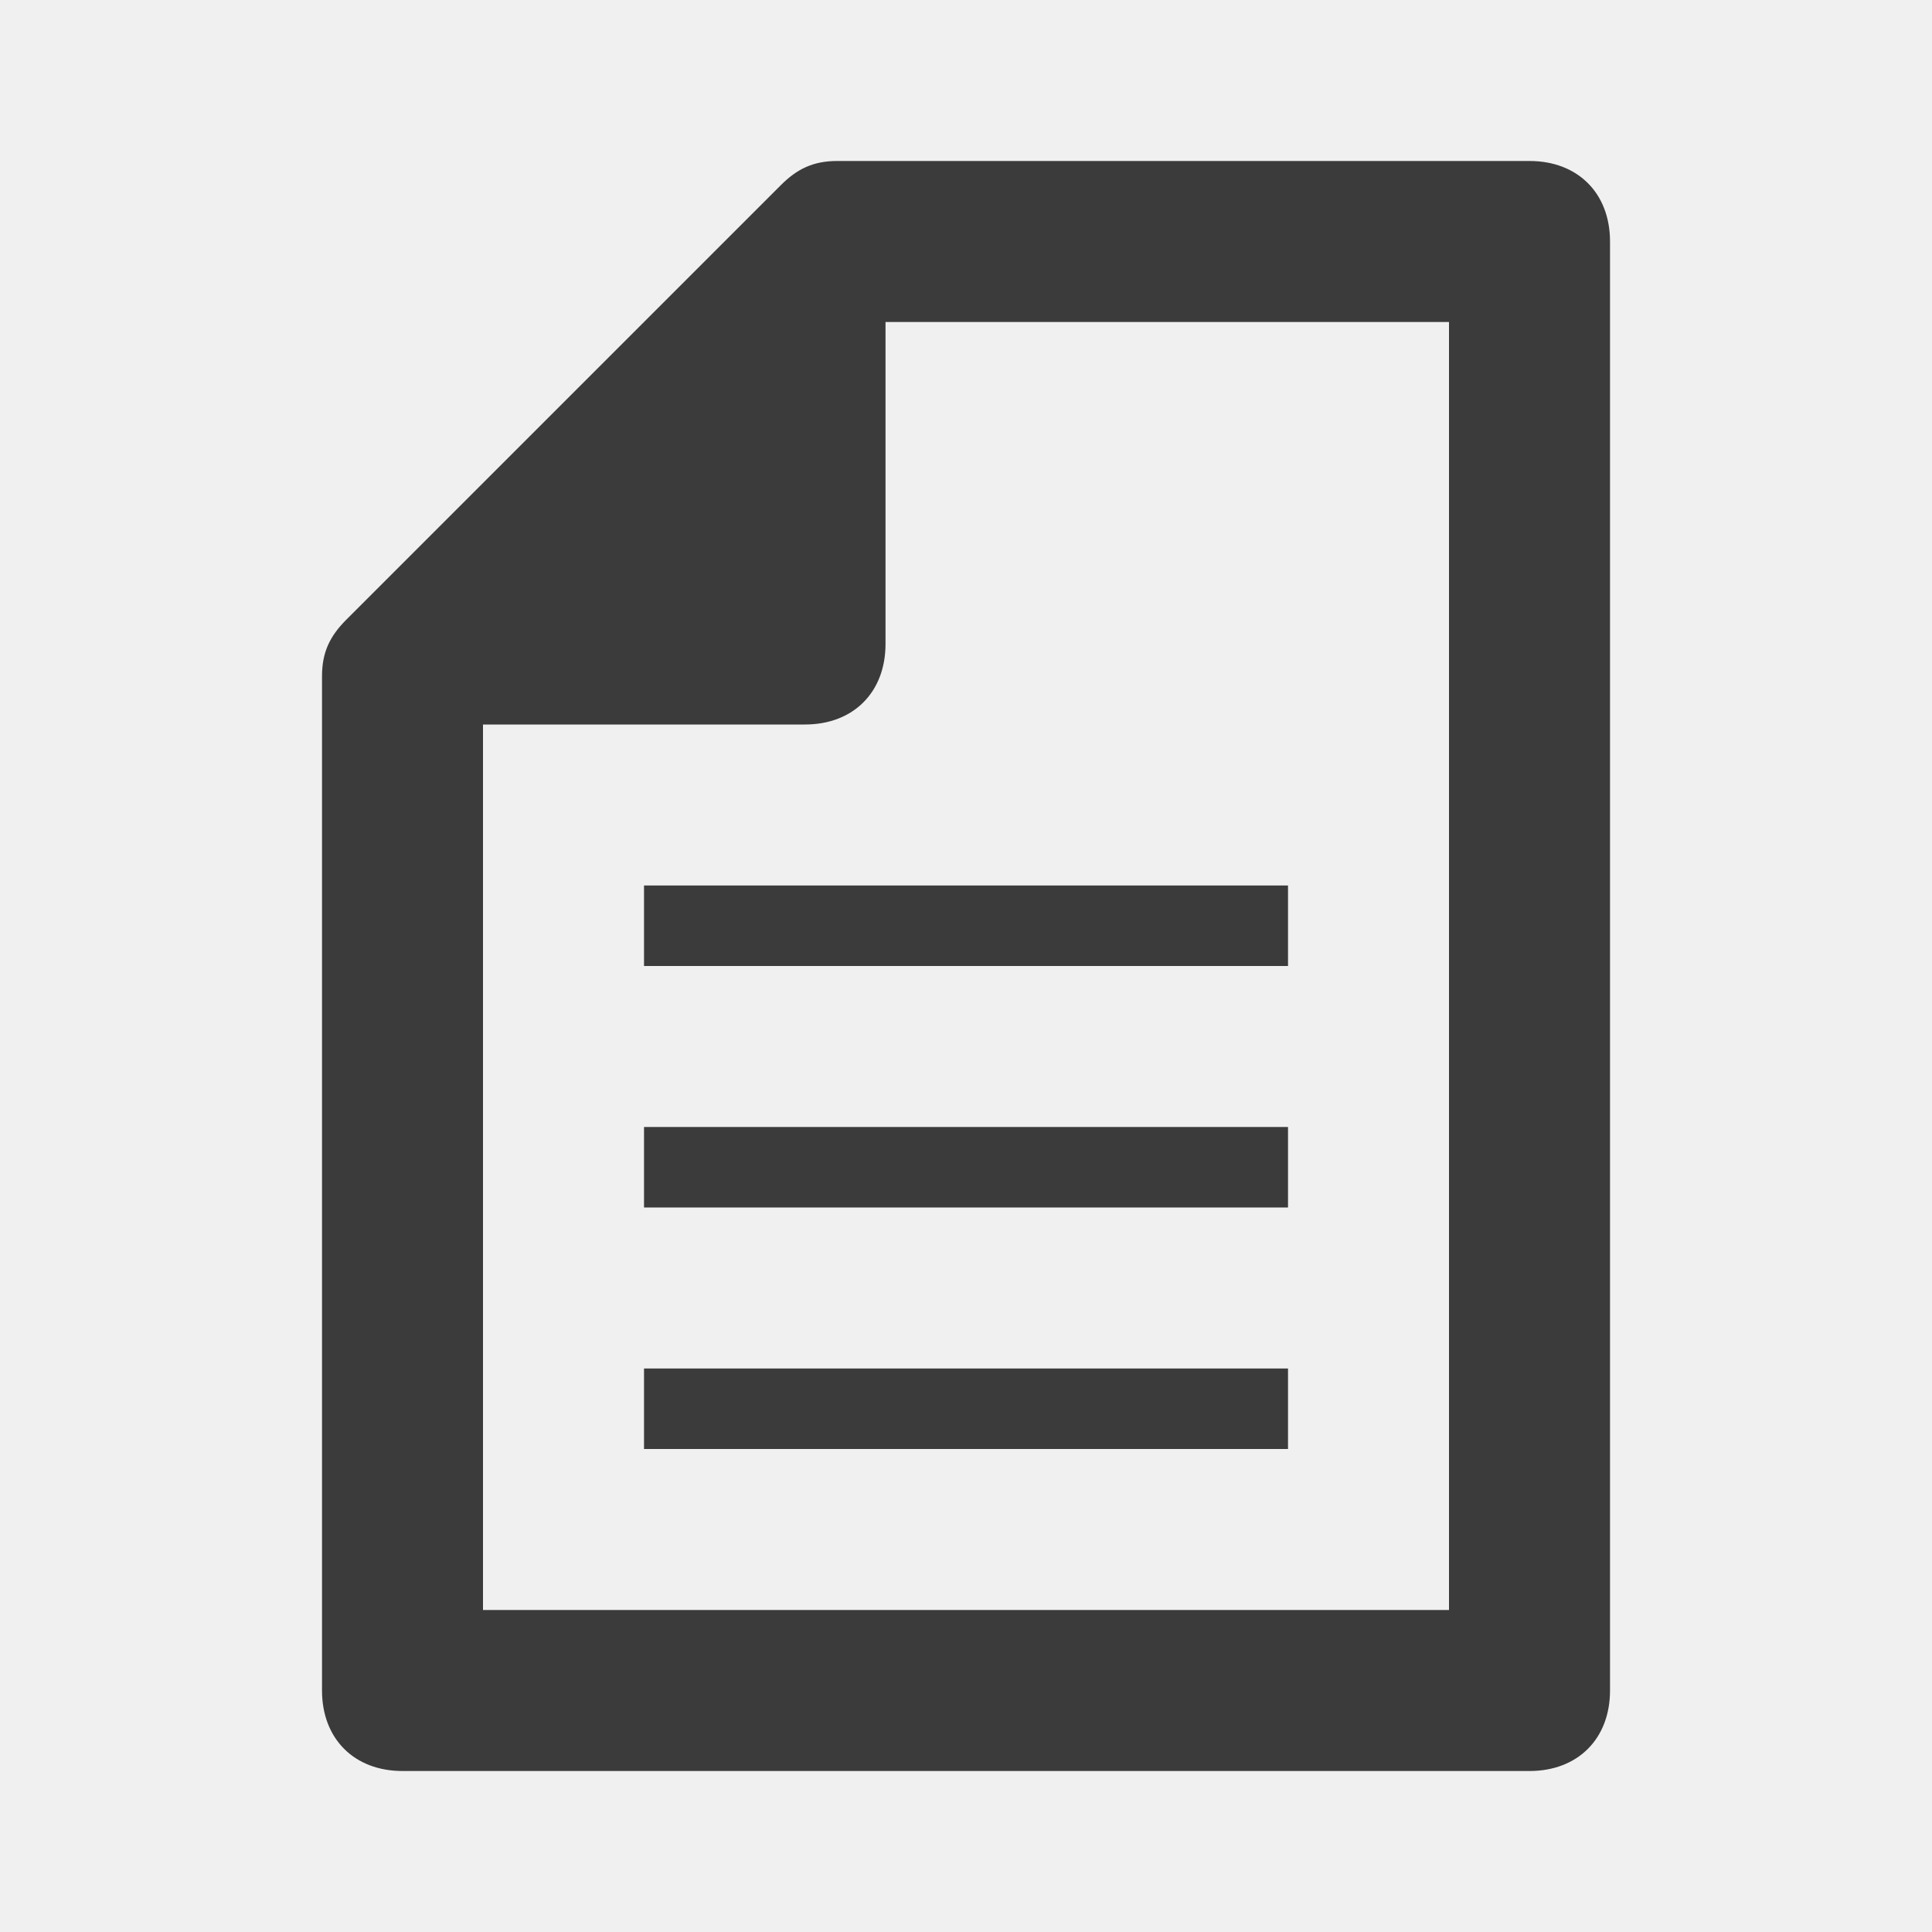
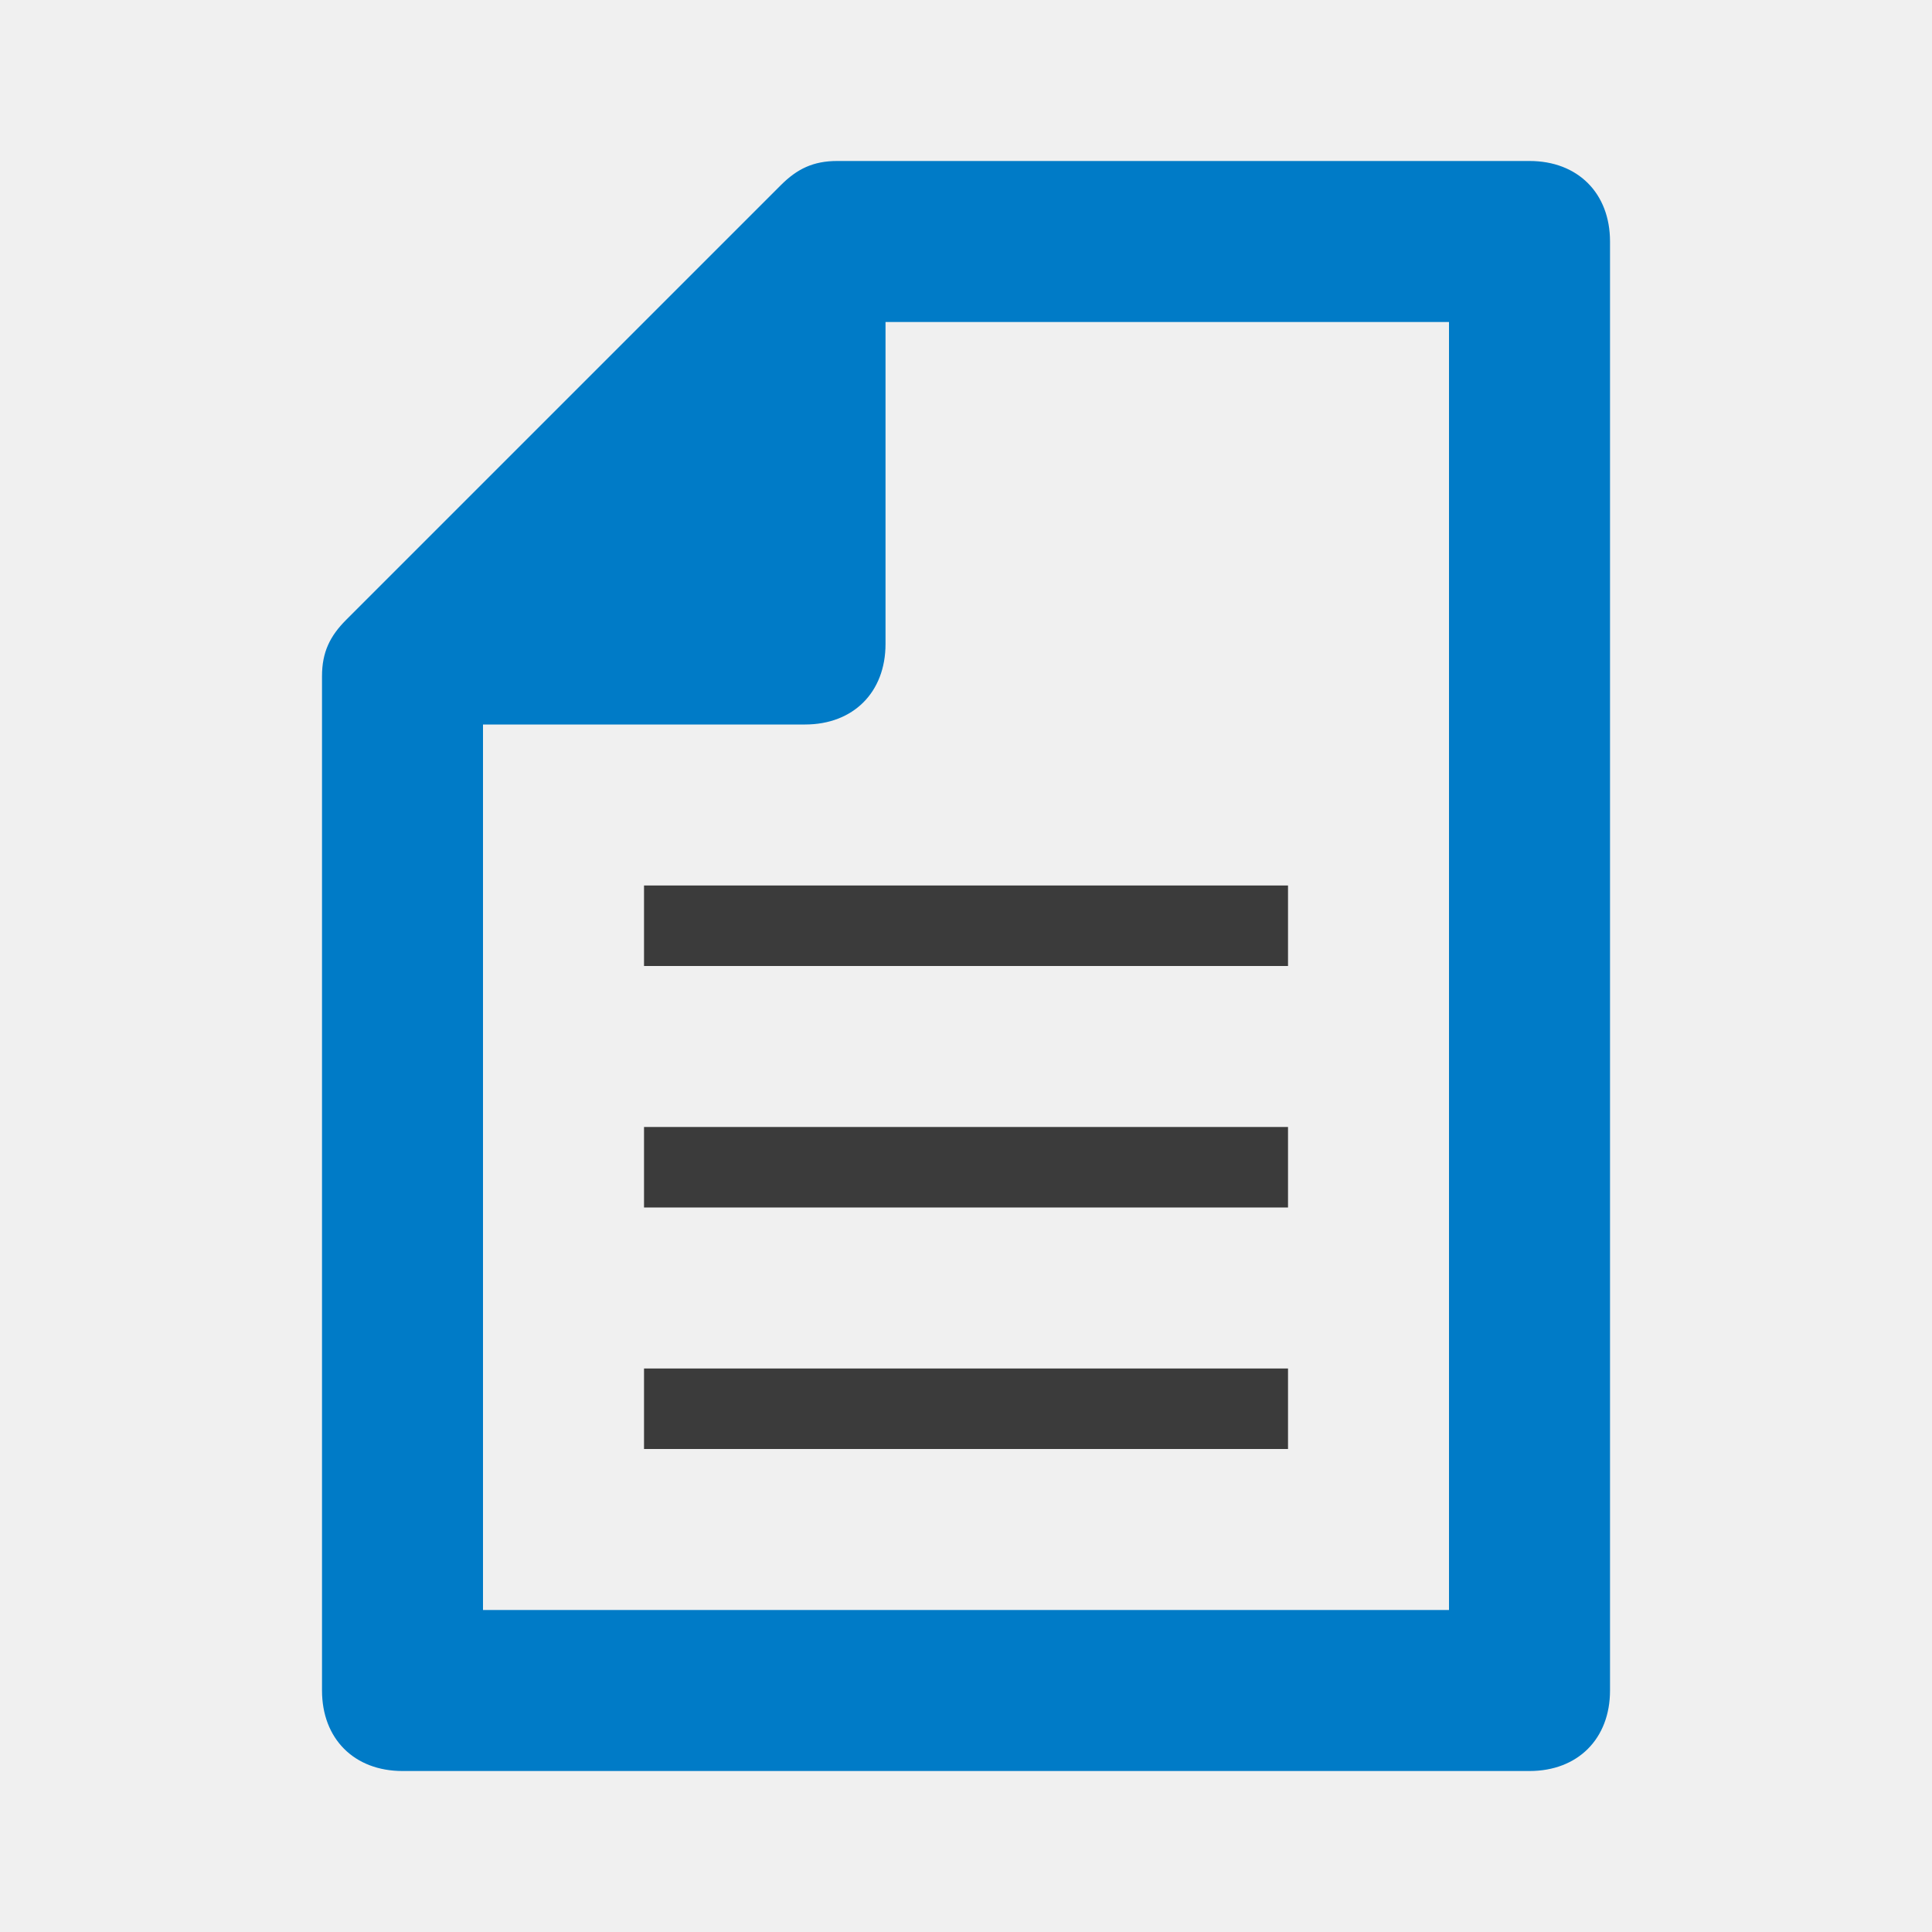
- <svg xmlns="http://www.w3.org/2000/svg" fill="none" viewBox="0 0 64 64">
-   <g fill="#3b3b3b" clip-path="url(#a)">
+ <svg xmlns="http://www.w3.org/2000/svg" viewBox="0 0 64 64">
+   <g fill="#007bc7" clip-path="url(#a)">
    <path d="M50.667 5.333H27.734c-.8 0-1.334.267-1.867.8l-14.4 14.4c-.533.534-.8 1.067-.8 1.867V56c0 1.6 1.067 2.667 2.667 2.667h37.333c1.6 0 2.667-1.067 2.667-2.667V8c0-1.6-1.067-2.667-2.667-2.667Zm-2.667 48H16V24h10.667c1.6 0 2.667-1.067 2.667-2.667V10.667H48v42.666Z" />
-     <path d="M42.667 29.333H21.334V32h21.333v-2.667Zm0 8H21.334V40h21.333v-2.667Zm0 8H21.334V48h21.333v-2.667Z" />
+     <path d="M42.667 29.333H21.334V32h21.333v-2.667Zm0 8H21.334V40h21.333v-2.667Zm0 8H21.334V48h21.333v-2.667Z" fill="#3b3b3b" />
  </g>
-   <defs>
-     <clipPath id="a">
-       <path fill="#fff" d="M0 0h64v64H0z" />
-     </clipPath>
-   </defs>
</svg>
